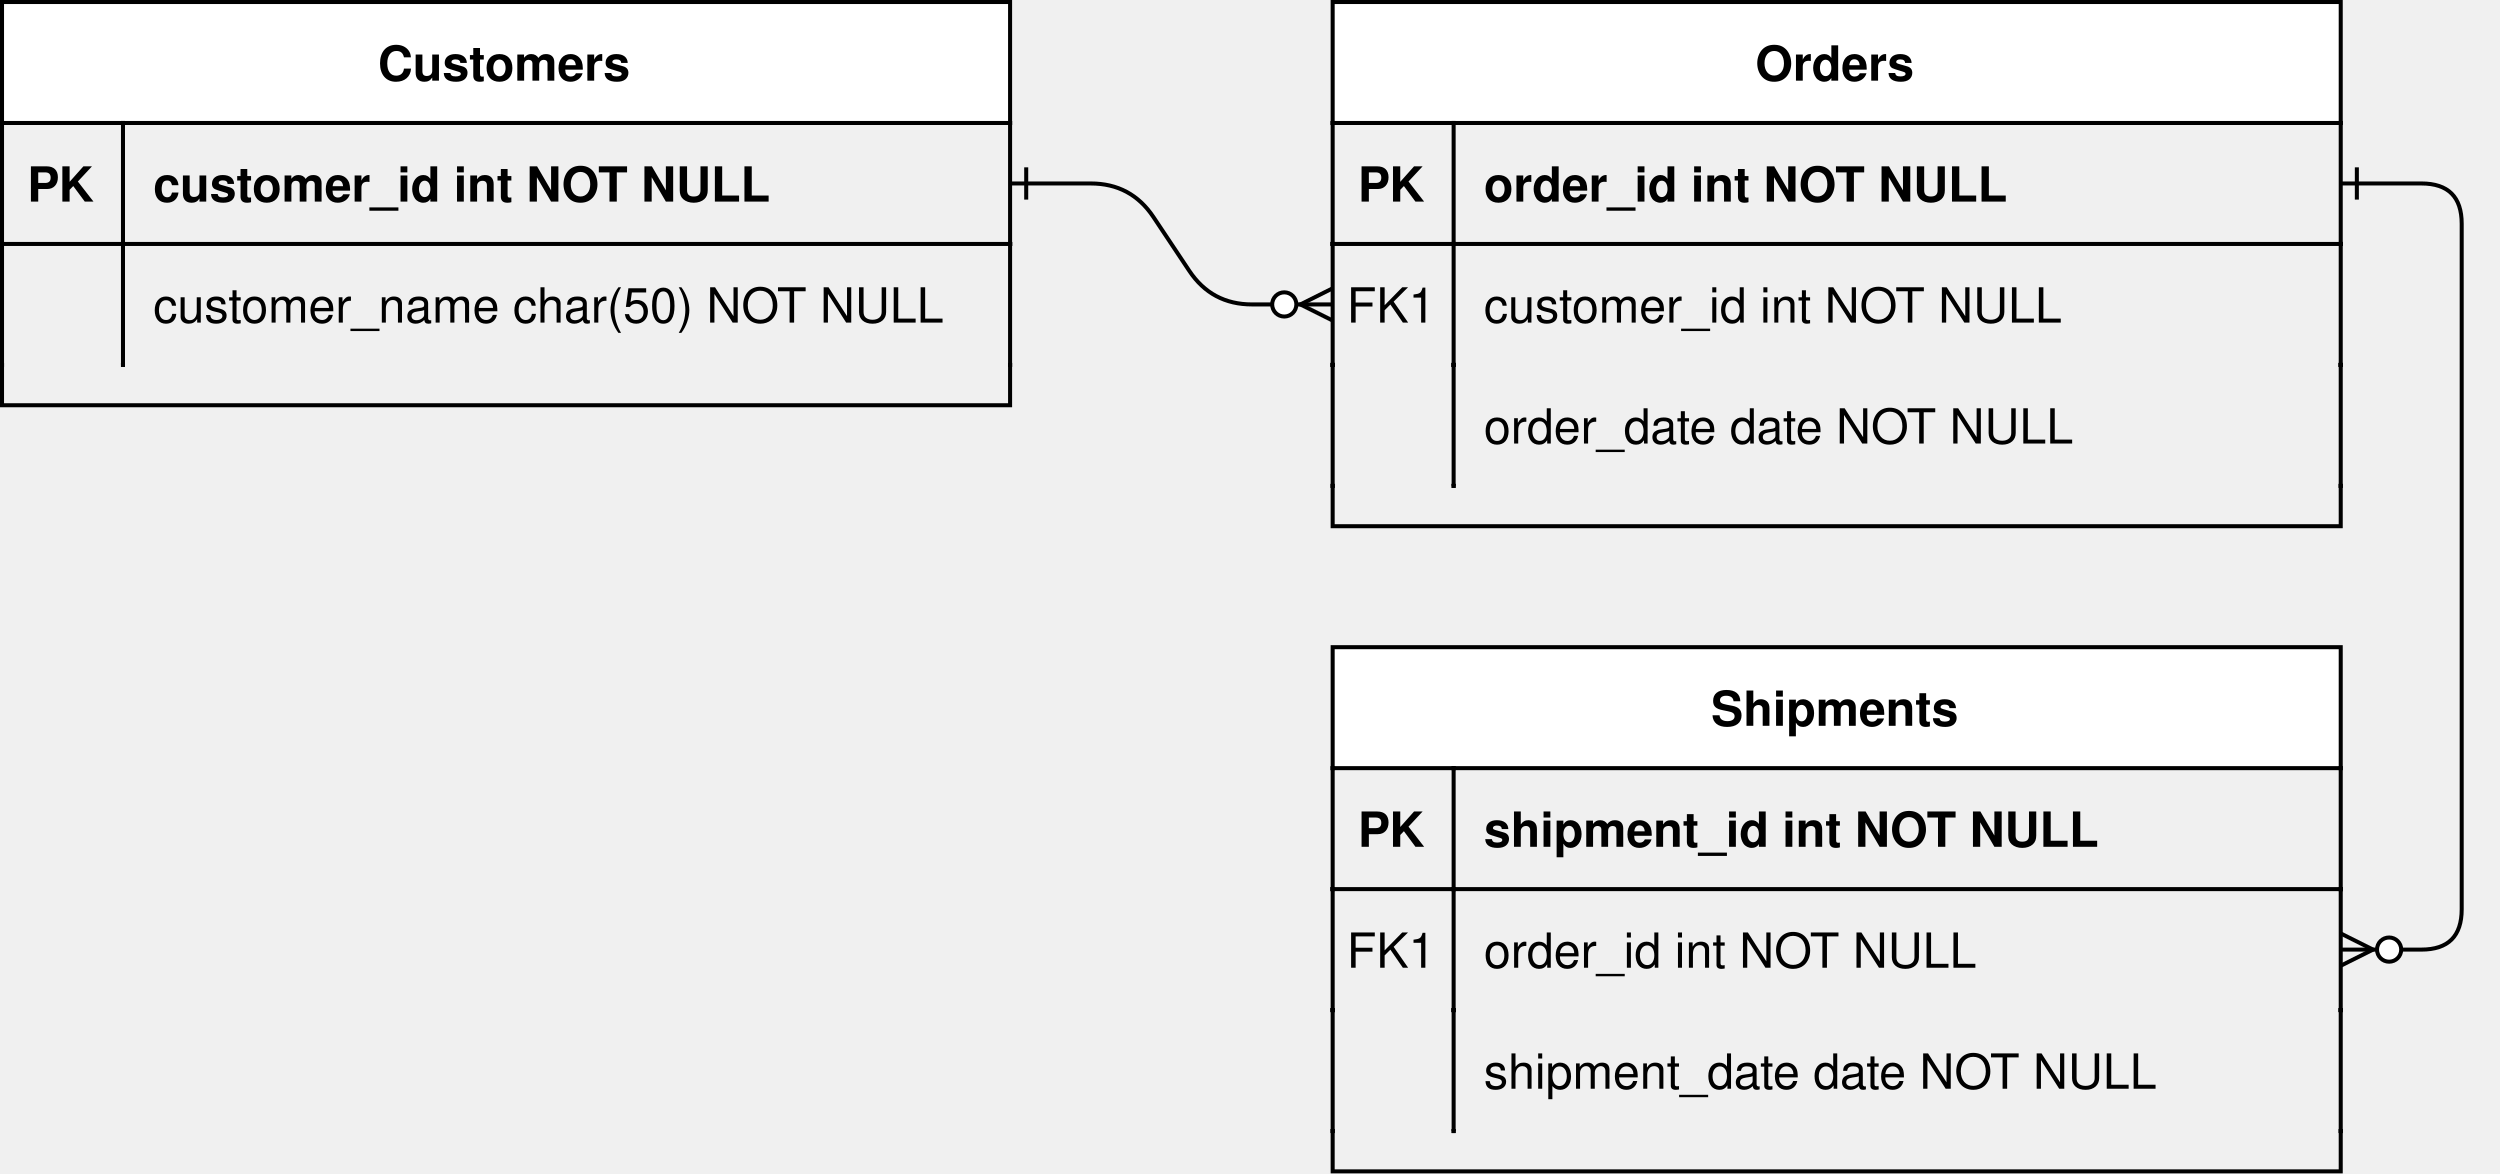
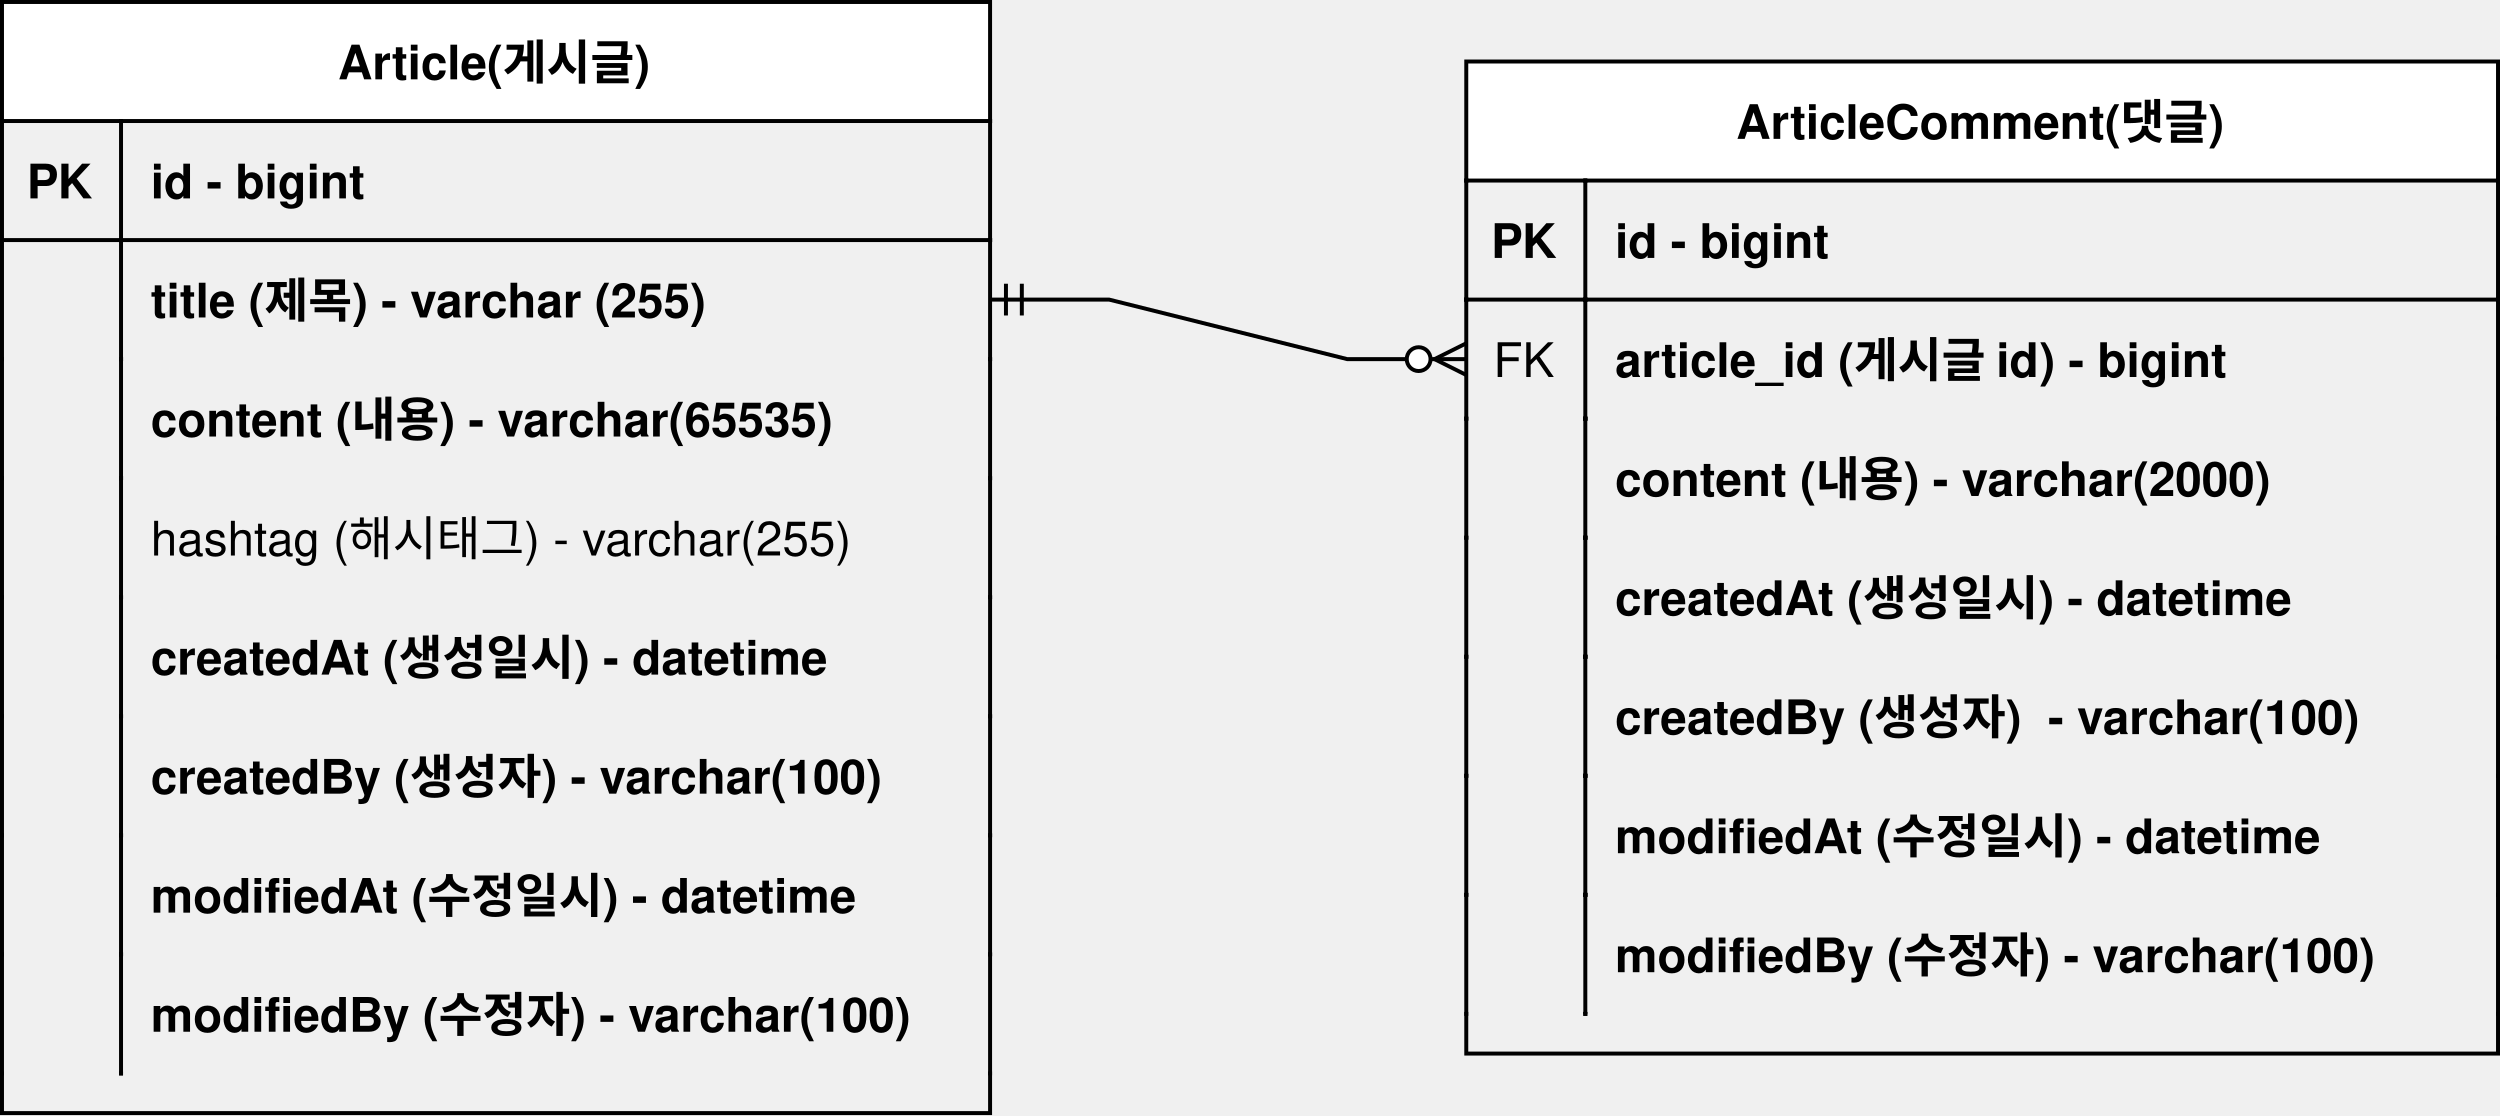
- <svg xmlns="http://www.w3.org/2000/svg" version="1.1" width="620px" height="291px" viewBox="-0.5 -0.5 620 291" content="&lt;mxfile host=&quot;app.diagrams.net&quot; modified=&quot;2022-10-03T09:55:16.591Z&quot; agent=&quot;5.0 (Macintosh; Intel Mac OS X 10_15_7) AppleWebKit/605.1.15 (KHTML, like Gecko) Version/15.4 Safari/605.1.15&quot; etag=&quot;C9koJv_N5-DkmzJIMKfe&quot; version=&quot;20.4.0&quot; type=&quot;github&quot;&gt;&lt;diagram id=&quot;R2lEEEUBdFMjLlhIrx00&quot; name=&quot;Page-1&quot;&gt;7Vttb5s6GP01SHcfVoEJSfuxYckmLbmr2m77eOWCA9YIRsZ526+fDTaEOGlhd2m8JlLUwMMTg59zfGyfJpbrz9cfKcziKQlRYgE7XFvuBwsABwCXv4nIpowMbgZlIKI4lEl14AH/RDJoy+gChyhvJDJCEoazZjAgaYoC1ohBSsmqmTYjSfOuGYyQFngIYKJHv+OQxWX02rPr+CeEo1jd2bHllTlUyTKQxzAkq0YIrdmYpEw+4h2ic5iilPErU0h/IGp5o5gx0dNbC4z5ayayryJCogTBDOdXAZnzcJDzlPEMznEiyrzV0FA2xG/njizXp4Sw8mi+9lEisFIwlM80PnC1qgMV7bb4gP9+uZn8sFn6aeV+Y9NpdDd4ei9bWcJkIesra8M2quAo5PWXp/xWmG3uUQIZJumovjJEaXgr0OVJo/ufiJJHMoUp7/wwZ5Cy+hpJZfoY88dzPzgqRZ7b/FzvmnzOnCxogJ7pD+hJSkIaIfZMYl8CHjbYJiv3EZE5YnTDE1Y1xyomxdv8UkFaFGXZZCmUTIqqBqt73BFcEEsOTLcn21HDUlFSNVF2XX5qG+adhno7DfV3GypLozXED7Y6XocKFnVhFHhjlHJbMsoZGEapnt1kgnP9u5TqNxsCtveqlNIZ9YWGiOYar7iiZ+KQwaeCQQUJ5BTmChbwSYlBnHL9LVkSkCSBWY6L9DIS4yScwA1ZMNWQOhvO8BqF9+UMJnI5/ya8sVxSTMwFitXiMkxwlPLjgFNO3HFIUc6fZQJzJjMOknKJKEPrZ1mksPF2QFbDfYtlwNvHMtc+TKgGgl3hcl8WAAUU7zrDMLnnCwWYRgVmTUhEXUNKskc1+kQgE0RDdLRE5VRdFJ8PdZ8kRCCbloJQpBWd84b8xbvr21ee5fEH8Pm5U5/zl0inzCdpzijEBRyIA7VCAqwhI5m8T4Jm6jGoLKY4fiKM8Zn/EKzP0vplrCW2bktoj4ZsT0P27nMXbAnv6ywpVDvGYYjSckiKdSKs8d4D5d76VzXfBWN3ILbEw22NxxYA7mvW39PqT4QQ/sc/5APr1i5V+98vj+Lv18nEqpa6JsGjdLHMHeYZDHAaTcpP9nfw846B39o6OJ7Aa+LZP2el3L8q+zNK2T+1Ug40ZMefnS7gvtJYbAlAvzUAp5LGa63gwSLnfS7VEeyRRuOweFEX/zhYpujgzUUHj6ODN6fWQeUa/ia0ZqngTevyn0oFHd3PK1eIIWSIx+XbWchge7RMkUFH3zk/xDibF6J18To0rwNct5S343kdjr4lPqOpq8Pm2mm/OzPF7XD07fZbsjsq6ho8nekb5FwK4sXz6AqiMbOcvjc+I8nssNzsLpkntz0cfRv+V/seFVcN1kh981yZwmdle3TAyhQpBP9vd3yRQoOdD6BvxQ0cfC3rXxHVXB1U5d23VjxD96MDYsaooW5/+NLDv9gf1tZXOzp/1cM+GmQX+6PlcPz77A/wtu0PYL79AXT746V/ap6T99EBQWOmuIv3cSy9PLn3AXTvw8DB2Lb+5hsfQDc+KnVM4Vys9IMY0n88+93ZLPpNskD4af3jlvKr4PUvktzRLw==&lt;/diagram&gt;&lt;/mxfile&gt;" resource="https://app.diagrams.net/?libs=general;er#Hdevjaeseung%2FPractice-ServerSide_javaspring%2Ffeature%252F%25238-domain%2FDocument%2Fproject-board.drawio.svg">
+ <svg xmlns="http://www.w3.org/2000/svg" version="1.1" width="630px" height="281px" viewBox="-0.5 -0.5 630 281" content="&lt;mxfile host=&quot;app.diagrams.net&quot; modified=&quot;2022-10-03T10:21:06.656Z&quot; agent=&quot;5.0 (Macintosh; Intel Mac OS X 10_15_7) AppleWebKit/605.1.15 (KHTML, like Gecko) Version/15.4 Safari/605.1.15&quot; etag=&quot;B8C9il8a6dXxruyGxioc&quot; version=&quot;20.4.0&quot; type=&quot;github&quot;&gt;&lt;diagram id=&quot;R2lEEEUBdFMjLlhIrx00&quot; name=&quot;Page-1&quot;&gt;7Z1hb5s4GMc/jaXuxSoCgZCXIUlv0lpd1U267dXJDQ6xDnDOuG3ST3822CGJIQvXhnQxUqfBg3Hgef7mx+PYDnDGyeoPCpeLOxKiGNhWuALOBNh2z7J9/p+wrAuL50tDRHEoC5WGb/gVqTOl9QmHKNspyAiJGV7uGmckTdGM7dggpeRlt9icxLufuoQR0gzfZjDWrX/hkC0Kq+9apf0LwtFCfXLPkkcSqApLQ7aAIXnZMaEVuyEpk5d4j2gCU5QyfuQO0n8QBe50wZi40xGwb/jfXJS+jgiJYgSXOLuekYSbZxkvcjOHCY6Fm7cqCmRF/OOcKXDGlBBWbCWrMYpFrFQYimu6qTm68QMV9R5xgv0d/hxG4cvjv18fRgR55Mds+lmp4RnGT9LBI8rwLEZXYDoCgQ38MZiOgR+A4Ti3+MC3PkkHsrWKCvflUmwy+ChMQcYgZVI8jsUNXA4M4pTfuTPp5ftxDJcZzosXlgWOw1u4Jk9MVaT2gjleofCh0I4oy2V0yysTu6JyEYVv8mLEYRjjKOXbM+4a8YkBRRm/lluYMVlC3jWiDK1q/dnbRIm3JkQSxOiaF5En2I48RTYkX2ropVSl3R8WtsWWIjcFoZRZtKm6jB7fkAFsEsyhFszDgXoQ8g8WhOJXEZ5YunM7ePn+C05irt8vCIZ7poDkz5E8CDiOxyQmIsIpSZEWZFEopGT5HdIIMWlYEizbmxvwP+6asXXtApdf65jv98p9/ieKUzYmacYoF5OoA/GYviAR14CRpaw0RnNVP5WOF9uPhDHePBso4ECb0XUhdeAcqQPnVDJQFW/J4P5rrRD47TIM4wf+rIZpFBdhyx/dsAxbRWwrvb3x8L7r91so4Y6fx/nTd4HDEKVvi8iwOiJbIVBOOTYCsrLSLY1rgzF/9qSQ8TbylIaZFtbNdb4h0j0t0ry8bX3m/x5xJFrIecOuHsRF2SBbwhlOo9viTG9PF25ruljVt9Rew5Z6WCdHVdeGUOyODEeRwTolGbyzk8E5XgbtPCBQiFV974+FQvUGYqGvhZlhll/slXiZH1n5y3wARiMwGn6SwHiGdLaAVBSyXbf+Ff+DkKNKKrtvGe+uG/Ow4XbYOD82hmfHhmcWNlxDsTHQwix6bYr+ryvBC98GQV8QZFgBjivPdR2zuVEjHPO4ofcqdtxonRs9++zgaNAheQngqInHpYOjr3c4LmC2YDAqwDEBQ1eCQ36PMAG+o75QGIDA30fJ75qAvL92jGNHX+/T7NjRPjvcc7Oj36DL8gLY0a/5svHi2aF3Sc4o4h8ZjpjqrxKsmOQbfcAbk8g/JiAov5dW9Aj5aQwn6HckxzulIHUyMg8jeh9oh5H2MXLsoIjTYaRBF+YlYKRvKEb0LkqJkWB9ACNTMLT2c4+edWB8kwEEqVGQeQTRu0M7grROkM240/MRpEFn5iUQZGAoQfS+yoSEeI53MhEfDH31FbrbZSL/Q0fGcUT1pHQcOStH+ufmiNugY/MCOFLI3jyOuHq/peLIViqic6RLRY6WkHkI0bNbOUtnTJKEO7EYncFV5HRzdLYl4qnJX2oolatLxqt4btjuySjQZZXHvQ28bY5O0WJq3waqHh1VOjjdy4CeVF74HB3X0LzS1fPKbo7OEbo4APn31clHEYrX5Ylt5Im/IEPVHJ1WyeDpaeLNuclw0kTRMzRR9PREERYv9X/ngDg0AT+vW2WLvwdFTpgn1inIPIQ0mN/XIeRUCKmar9MuQhqMfbkEgDiGAkQf2tJovo5tmd29WKcb87DRrRvzAbBROV2nVW4MGmSgl8ANQ1eNGegZZjfk+v1lZBxGBnpC22GkfYxUzdxpFyNmrTJTyN5AjOhZZpMh12Bsg1E32uHXOjKPI92qMx+BI1VTd9rliFnLzgwMXXZmoI+I6QZev4UjzVehuVCOdKvQfACOVE7gaZcjZq1CMzB0FRr1vtINvH47QpovRnOZCPGPmLOBwggpn3O3YrZ+QDFkmKTT8kgRmYIhPVtQhiWxbP4oDUfihzH47vThFVHyndzBdK3IUx5LYBr+mUuJijtGij5ohdkPVRnf/ins167cm6y2ik0UnorbENdeKw1pysgTnaEDTlKLSzMFsrqCR4z02fxax3bgN0aaO/Z595IPqOue5ANjlG5dpaDNKOA9RRW3Ks8q1aRV5O1VZO9XVLhCq+jXsuS75S+CFMXLn3Fxpv8B&lt;/diagram&gt;&lt;/mxfile&gt;" resource="https://app.diagrams.net/#Hdevjaeseung%2FPractice-ServerSide_javaspring%2Ffeature%252F%25238-domain%2FDocument%2Fproject-board.drawio.svg">
  <defs>
-     <clipPath id="mx-clip-330-30-30-30-0">
-       <rect x="330" y="30" width="30" height="30" />
-     </clipPath>
-     <clipPath id="mx-clip-366-30-214-30-0">
-       <rect x="366" y="30" width="214" height="30" />
-     </clipPath>
-     <clipPath id="mx-clip-330-60-30-30-0">
-       <rect x="330" y="60" width="30" height="30" />
-     </clipPath>
-     <clipPath id="mx-clip-366-60-214-30-0">
-       <rect x="366" y="60" width="214" height="30" />
-     </clipPath>
-     <clipPath id="mx-clip-366-90-214-30-0">
-       <rect x="366" y="90" width="214" height="30" />
-     </clipPath>
-     <clipPath id="mx-clip-330-190-30-30-0">
-       <rect x="330" y="190" width="30" height="30" />
-     </clipPath>
-     <clipPath id="mx-clip-366-190-214-30-0">
-       <rect x="366" y="190" width="214" height="30" />
-     </clipPath>
-     <clipPath id="mx-clip-330-220-30-30-0">
-       <rect x="330" y="220" width="30" height="30" />
-     </clipPath>
-     <clipPath id="mx-clip-366-220-214-30-0">
-       <rect x="366" y="220" width="214" height="30" />
-     </clipPath>
-     <clipPath id="mx-clip-366-250-214-30-0">
-       <rect x="366" y="250" width="214" height="30" />
-     </clipPath>
    <clipPath id="mx-clip-0-30-30-30-0">
      <rect x="0" y="30" width="30" height="30" />
    </clipPath>
-     <clipPath id="mx-clip-36-30-214-30-0">
-       <rect x="36" y="30" width="214" height="30" />
+     <clipPath id="mx-clip-36-30-213-30-0">
+       <rect x="36" y="30" width="213" height="30" />
    </clipPath>
-     <clipPath id="mx-clip-36-60-214-30-0">
-       <rect x="36" y="60" width="214" height="30" />
+     <clipPath id="mx-clip-36-60-213-30-0">
+       <rect x="36" y="60" width="213" height="30" />
+     </clipPath>
+     <clipPath id="mx-clip-36-90-213-30-0">
+       <rect x="36" y="90" width="213" height="30" />
+     </clipPath>
+     <clipPath id="mx-clip-36-120-213-30-0">
+       <rect x="36" y="120" width="213" height="30" />
+     </clipPath>
+     <clipPath id="mx-clip-36-150-213-30-0">
+       <rect x="36" y="150" width="213" height="30" />
+     </clipPath>
+     <clipPath id="mx-clip-36-180-213-30-0">
+       <rect x="36" y="180" width="213" height="30" />
+     </clipPath>
+     <clipPath id="mx-clip-36-210-213-30-0">
+       <rect x="36" y="210" width="213" height="30" />
+     </clipPath>
+     <clipPath id="mx-clip-36-240-213-30-0">
+       <rect x="36" y="240" width="213" height="30" />
+     </clipPath>
+     <clipPath id="mx-clip-369-45-30-30-0">
+       <rect x="369" y="45" width="30" height="30" />
+     </clipPath>
+     <clipPath id="mx-clip-405-45-224-30-0">
+       <rect x="405" y="45" width="224" height="30" />
+     </clipPath>
+     <clipPath id="mx-clip-369-75-30-30-0">
+       <rect x="369" y="75" width="30" height="30" />
+     </clipPath>
+     <clipPath id="mx-clip-405-75-224-30-0">
+       <rect x="405" y="75" width="224" height="30" />
+     </clipPath>
+     <clipPath id="mx-clip-405-105-224-30-0">
+       <rect x="405" y="105" width="224" height="30" />
+     </clipPath>
+     <clipPath id="mx-clip-405-135-224-30-0">
+       <rect x="405" y="135" width="224" height="30" />
+     </clipPath>
+     <clipPath id="mx-clip-405-165-224-30-0">
+       <rect x="405" y="165" width="224" height="30" />
+     </clipPath>
+     <clipPath id="mx-clip-405-195-224-30-0">
+       <rect x="405" y="195" width="224" height="30" />
+     </clipPath>
+     <clipPath id="mx-clip-405-225-224-30-0">
+       <rect x="405" y="225" width="224" height="30" />
    </clipPath>
  </defs>
  <g>
-     <path d="M 250 45 L 270 45 Q 280 45 285.55 53.32 L 294.45 66.68 Q 300 75 310 75 L 330 75" fill="none" stroke="rgb(0, 0, 0)" stroke-miterlimit="10" pointer-events="stroke" />
-     <path d="M 254 41 L 254 49" fill="none" stroke="rgb(0, 0, 0)" stroke-miterlimit="10" pointer-events="all" />
-     <ellipse cx="318" cy="75" rx="3" ry="3" fill="#ffffff" stroke="rgb(0, 0, 0)" pointer-events="all" />
-     <path d="M 330 71 L 322 75 L 330 79" fill="none" stroke="rgb(0, 0, 0)" stroke-miterlimit="10" pointer-events="all" />
-     <path d="M 580 45 L 600 45 Q 610 45 610 55 L 610 225 Q 610 235 600 235 L 580 235" fill="none" stroke="rgb(0, 0, 0)" stroke-miterlimit="10" pointer-events="stroke" />
-     <path d="M 584 41 L 584 49" fill="none" stroke="rgb(0, 0, 0)" stroke-miterlimit="10" pointer-events="all" />
-     <ellipse cx="592" cy="235" rx="3" ry="3" fill="#ffffff" stroke="rgb(0, 0, 0)" pointer-events="all" />
-     <path d="M 580 239 L 588 235 L 580 231" fill="none" stroke="rgb(0, 0, 0)" stroke-miterlimit="10" pointer-events="all" />
-     <path d="M 330 30 L 330 0 L 580 0 L 580 30" fill="rgb(255, 255, 255)" stroke="rgb(0, 0, 0)" stroke-miterlimit="10" pointer-events="all" />
-     <path d="M 330 30 L 330 130 L 580 130 L 580 30" fill="none" stroke="rgb(0, 0, 0)" stroke-miterlimit="10" pointer-events="none" />
-     <path d="M 330 30 L 580 30" fill="none" stroke="rgb(0, 0, 0)" stroke-miterlimit="10" pointer-events="none" />
-     <path d="M 360 30 L 360 60 L 360 90 L 360 120" fill="none" stroke="rgb(0, 0, 0)" stroke-miterlimit="10" pointer-events="none" />
+     <path d="M 0 30 L 0 0 L 249 0 L 249 30" fill="rgb(255, 255, 255)" stroke="rgb(0, 0, 0)" stroke-miterlimit="10" pointer-events="all" />
+     <path d="M 0 30 L 0 280 L 249 280 L 249 30" fill="none" stroke="rgb(0, 0, 0)" stroke-miterlimit="10" pointer-events="none" />
+     <path d="M 0 30 L 249 30" fill="none" stroke="rgb(0, 0, 0)" stroke-miterlimit="10" pointer-events="none" />
+     <path d="M 30 30 L 30 60 L 30 90 L 30 120 L 30 150 L 30 180 L 30 210 L 30 240 L 30 270" fill="none" stroke="rgb(0, 0, 0)" stroke-miterlimit="10" pointer-events="none" />
    <g fill="rgb(0, 0, 0)" font-family="Helvetica" font-weight="bold" pointer-events="none" text-anchor="middle" font-size="12px">
-       <text x="454.5" y="19.5">Orders</text>
+       <text x="124" y="19.5">Article(게시글)</text>
    </g>
-     <path d="M 330 30 M 580 30 M 580 60 L 330 60" fill="none" stroke="rgb(0, 0, 0)" stroke-linecap="square" stroke-miterlimit="10" pointer-events="none" />
-     <path d="M 330 30 M 360 30 M 360 60 M 330 60" fill="none" stroke="rgb(0, 0, 0)" stroke-linecap="square" stroke-miterlimit="10" pointer-events="none" />
-     <g fill="rgb(0, 0, 0)" font-family="Helvetica" font-weight="bold" pointer-events="none" clip-path="url(#mx-clip-330-30-30-30-0)" text-anchor="middle" font-size="12px">
-       <text x="344.5" y="49.5">PK</text>
-     </g>
-     <path d="M 360 30 M 580 30 M 580 60 M 360 60" fill="none" stroke="rgb(0, 0, 0)" stroke-linecap="square" stroke-miterlimit="10" pointer-events="none" />
-     <g fill="rgb(0, 0, 0)" font-family="Helvetica" font-weight="bold" text-decoration="underline" pointer-events="none" clip-path="url(#mx-clip-366-30-214-30-0)" font-size="12px">
-       <text x="367.5" y="49.5">order_id int NOT NULL </text>
-     </g>
-     <path d="M 330 60 M 580 60 M 580 90 M 330 90" fill="none" stroke="rgb(0, 0, 0)" stroke-linecap="square" stroke-miterlimit="10" pointer-events="none" />
-     <path d="M 330 60 M 360 60 M 360 90 M 330 90" fill="none" stroke="rgb(0, 0, 0)" stroke-linecap="square" stroke-miterlimit="10" pointer-events="none" />
-     <g fill="rgb(0, 0, 0)" font-family="Helvetica" pointer-events="none" clip-path="url(#mx-clip-330-60-30-30-0)" text-anchor="middle" font-size="12px">
-       <text x="344.5" y="79.5">FK1</text>
-     </g>
-     <path d="M 360 60 M 580 60 M 580 90 M 360 90" fill="none" stroke="rgb(0, 0, 0)" stroke-linecap="square" stroke-miterlimit="10" pointer-events="none" />
-     <g fill="rgb(0, 0, 0)" font-family="Helvetica" pointer-events="none" clip-path="url(#mx-clip-366-60-214-30-0)" font-size="12px">
-       <text x="367.5" y="79.5">customer_id int NOT NULL</text>
-     </g>
-     <path d="M 330 90 M 580 90 M 580 120 M 330 120" fill="none" stroke="rgb(0, 0, 0)" stroke-linecap="square" stroke-miterlimit="10" pointer-events="none" />
-     <path d="M 330 90 M 360 90 M 360 120 M 330 120" fill="none" stroke="rgb(0, 0, 0)" stroke-linecap="square" stroke-miterlimit="10" pointer-events="none" />
-     <path d="M 360 90 M 580 90 M 580 120 M 360 120" fill="none" stroke="rgb(0, 0, 0)" stroke-linecap="square" stroke-miterlimit="10" pointer-events="none" />
-     <g fill="rgb(0, 0, 0)" font-family="Helvetica" pointer-events="none" clip-path="url(#mx-clip-366-90-214-30-0)" font-size="12px">
-       <text x="367.5" y="109.5">order_date date NOT NULL</text>
-     </g>
-     <path d="M 330 190 L 330 160 L 580 160 L 580 190" fill="rgb(255, 255, 255)" stroke="rgb(0, 0, 0)" stroke-miterlimit="10" pointer-events="none" />
-     <path d="M 330 190 L 330 290 L 580 290 L 580 190" fill="none" stroke="rgb(0, 0, 0)" stroke-miterlimit="10" pointer-events="none" />
-     <path d="M 330 190 L 580 190" fill="none" stroke="rgb(0, 0, 0)" stroke-miterlimit="10" pointer-events="none" />
-     <path d="M 360 190 L 360 220 L 360 250 L 360 280" fill="none" stroke="rgb(0, 0, 0)" stroke-miterlimit="10" pointer-events="none" />
-     <g fill="rgb(0, 0, 0)" font-family="Helvetica" font-weight="bold" pointer-events="none" text-anchor="middle" font-size="12px">
-       <text x="454.5" y="179.5">Shipments</text>
-     </g>
-     <path d="M 330 190 M 580 190 M 580 220 L 330 220" fill="none" stroke="rgb(0, 0, 0)" stroke-linecap="square" stroke-miterlimit="10" pointer-events="none" />
-     <path d="M 330 190 M 360 190 M 360 220 M 330 220" fill="none" stroke="rgb(0, 0, 0)" stroke-linecap="square" stroke-miterlimit="10" pointer-events="none" />
-     <g fill="rgb(0, 0, 0)" font-family="Helvetica" font-weight="bold" pointer-events="none" clip-path="url(#mx-clip-330-190-30-30-0)" text-anchor="middle" font-size="12px">
-       <text x="344.5" y="209.5">PK</text>
-     </g>
-     <path d="M 360 190 M 580 190 M 580 220 M 360 220" fill="none" stroke="rgb(0, 0, 0)" stroke-linecap="square" stroke-miterlimit="10" pointer-events="none" />
-     <g fill="rgb(0, 0, 0)" font-family="Helvetica" font-weight="bold" text-decoration="underline" pointer-events="none" clip-path="url(#mx-clip-366-190-214-30-0)" font-size="12px">
-       <text x="367.5" y="209.5">shipment_id int NOT NULL </text>
-     </g>
-     <path d="M 330 220 M 580 220 M 580 250 M 330 250" fill="none" stroke="rgb(0, 0, 0)" stroke-linecap="square" stroke-miterlimit="10" pointer-events="none" />
-     <path d="M 330 220 M 360 220 M 360 250 M 330 250" fill="none" stroke="rgb(0, 0, 0)" stroke-linecap="square" stroke-miterlimit="10" pointer-events="none" />
-     <g fill="rgb(0, 0, 0)" font-family="Helvetica" pointer-events="none" clip-path="url(#mx-clip-330-220-30-30-0)" text-anchor="middle" font-size="12px">
-       <text x="344.5" y="239.5">FK1</text>
-     </g>
-     <path d="M 360 220 M 580 220 M 580 250 M 360 250" fill="none" stroke="rgb(0, 0, 0)" stroke-linecap="square" stroke-miterlimit="10" pointer-events="none" />
-     <g fill="rgb(0, 0, 0)" font-family="Helvetica" pointer-events="none" clip-path="url(#mx-clip-366-220-214-30-0)" font-size="12px">
-       <text x="367.5" y="239.5">order_id int NOT NULL</text>
-     </g>
-     <path d="M 330 250 M 580 250 M 580 280 M 330 280" fill="none" stroke="rgb(0, 0, 0)" stroke-linecap="square" stroke-miterlimit="10" pointer-events="none" />
-     <path d="M 330 250 M 360 250 M 360 280 M 330 280" fill="none" stroke="rgb(0, 0, 0)" stroke-linecap="square" stroke-miterlimit="10" pointer-events="none" />
-     <path d="M 360 250 M 580 250 M 580 280 M 360 280" fill="none" stroke="rgb(0, 0, 0)" stroke-linecap="square" stroke-miterlimit="10" pointer-events="none" />
-     <g fill="rgb(0, 0, 0)" font-family="Helvetica" pointer-events="none" clip-path="url(#mx-clip-366-250-214-30-0)" font-size="12px">
-       <text x="367.5" y="269.5">shipment_date date NOT NULL</text>
-     </g>
-     <path d="M 0 30 L 0 0 L 250 0 L 250 30" fill="rgb(255, 255, 255)" stroke="rgb(0, 0, 0)" stroke-miterlimit="10" pointer-events="none" />
-     <path d="M 0 30 L 0 100 L 250 100 L 250 30" fill="none" stroke="rgb(0, 0, 0)" stroke-miterlimit="10" pointer-events="none" />
-     <path d="M 0 30 L 250 30" fill="none" stroke="rgb(0, 0, 0)" stroke-miterlimit="10" pointer-events="none" />
-     <path d="M 30 30 L 30 60 L 30 90" fill="none" stroke="rgb(0, 0, 0)" stroke-miterlimit="10" pointer-events="none" />
-     <g fill="rgb(0, 0, 0)" font-family="Helvetica" font-weight="bold" pointer-events="none" text-anchor="middle" font-size="12px">
-       <text x="124.5" y="19.5">Customers</text>
-     </g>
-     <path d="M 0 30 M 250 30 M 250 60 L 0 60" fill="none" stroke="rgb(0, 0, 0)" stroke-linecap="square" stroke-miterlimit="10" pointer-events="none" />
+     <path d="M 0 30 M 249 30 M 249 60 L 0 60" fill="none" stroke="rgb(0, 0, 0)" stroke-linecap="square" stroke-miterlimit="10" pointer-events="none" />
    <path d="M 0 30 M 30 30 M 30 60 M 0 60" fill="none" stroke="rgb(0, 0, 0)" stroke-linecap="square" stroke-miterlimit="10" pointer-events="none" />
    <g fill="rgb(0, 0, 0)" font-family="Helvetica" font-weight="bold" pointer-events="none" clip-path="url(#mx-clip-0-30-30-30-0)" text-anchor="middle" font-size="12px">
      <text x="14.5" y="49.5">PK</text>
    </g>
-     <path d="M 30 30 M 250 30 M 250 60 M 30 60" fill="none" stroke="rgb(0, 0, 0)" stroke-linecap="square" stroke-miterlimit="10" pointer-events="none" />
-     <g fill="rgb(0, 0, 0)" font-family="Helvetica" font-weight="bold" text-decoration="underline" pointer-events="none" clip-path="url(#mx-clip-36-30-214-30-0)" font-size="12px">
-       <text x="37.5" y="49.5">customer_id int NOT NULL </text>
+     <path d="M 30 30 M 249 30 M 249 60 M 30 60" fill="none" stroke="rgb(0, 0, 0)" stroke-linecap="square" stroke-miterlimit="10" pointer-events="none" />
+     <g fill="rgb(0, 0, 0)" font-family="Helvetica" font-weight="bold" text-decoration="underline" pointer-events="none" clip-path="url(#mx-clip-36-30-213-30-0)" font-size="12px">
+       <text x="37.5" y="49.5">id - bigint</text>
    </g>
-     <path d="M 0 60 M 250 60 M 250 90 M 0 90" fill="none" stroke="rgb(0, 0, 0)" stroke-linecap="square" stroke-miterlimit="10" pointer-events="none" />
    <path d="M 0 60 M 30 60 M 30 90 M 0 90" fill="none" stroke="rgb(0, 0, 0)" stroke-linecap="square" stroke-miterlimit="10" pointer-events="none" />
-     <path d="M 30 60 M 250 60 M 250 90 M 30 90" fill="none" stroke="rgb(0, 0, 0)" stroke-linecap="square" stroke-miterlimit="10" pointer-events="none" />
-     <g fill="rgb(0, 0, 0)" font-family="Helvetica" pointer-events="none" clip-path="url(#mx-clip-36-60-214-30-0)" font-size="12px">
-       <text x="37.5" y="79.5">customer_name char(50) NOT NULL</text>
+     <path d="M 30 60 M 249 60 M 249 90 M 30 90" fill="none" stroke="rgb(0, 0, 0)" stroke-linecap="square" stroke-miterlimit="10" pointer-events="none" />
+     <g fill="rgb(0, 0, 0)" font-family="Helvetica" font-weight="bold" pointer-events="none" clip-path="url(#mx-clip-36-60-213-30-0)" font-size="12px">
+       <text x="37.5" y="79.5">title (제목) - varchar (255)</text>
    </g>
+     <path d="M 0 90 M 30 90 M 30 120 M 0 120" fill="none" stroke="rgb(0, 0, 0)" stroke-linecap="square" stroke-miterlimit="10" pointer-events="none" />
+     <path d="M 30 90 M 249 90 M 249 120 M 30 120" fill="none" stroke="rgb(0, 0, 0)" stroke-linecap="square" stroke-miterlimit="10" pointer-events="none" />
+     <g fill="rgb(0, 0, 0)" font-family="Helvetica" font-weight="bold" pointer-events="none" clip-path="url(#mx-clip-36-90-213-30-0)" font-size="12px">
+       <text x="37.5" y="109.5">content (내용) - varchar(65535)</text>
+     </g>
+     <path d="M 0 120 M 30 120 M 30 150 M 0 150" fill="none" stroke="rgb(0, 0, 0)" stroke-linecap="square" stroke-miterlimit="10" pointer-events="none" />
+     <path d="M 30 120 M 249 120 M 249 150 M 30 150" fill="none" stroke="rgb(0, 0, 0)" stroke-linecap="square" stroke-miterlimit="10" pointer-events="none" />
+     <g fill="rgb(0, 0, 0)" font-family="Helvetica" pointer-events="none" clip-path="url(#mx-clip-36-120-213-30-0)" font-size="12px">
+       <text x="37.5" y="139.5">hashtag (해시태그) - varchar(255)</text>
+     </g>
+     <path d="M 0 150 M 30 150 M 30 180 M 0 180" fill="none" stroke="rgb(0, 0, 0)" stroke-linecap="square" stroke-miterlimit="10" pointer-events="none" />
+     <path d="M 30 150 M 249 150 M 249 180 M 30 180" fill="none" stroke="rgb(0, 0, 0)" stroke-linecap="square" stroke-miterlimit="10" pointer-events="none" />
+     <g fill="rgb(0, 0, 0)" font-family="Helvetica" font-weight="bold" pointer-events="none" clip-path="url(#mx-clip-36-150-213-30-0)" font-size="12px">
+       <text x="37.5" y="169.5">createdAt (생성일시) - datetime</text>
+     </g>
+     <path d="M 0 180 M 30 180 M 30 210 M 0 210" fill="none" stroke="rgb(0, 0, 0)" stroke-linecap="square" stroke-miterlimit="10" pointer-events="none" />
+     <path d="M 30 180 M 249 180 M 249 210 M 30 210" fill="none" stroke="rgb(0, 0, 0)" stroke-linecap="square" stroke-miterlimit="10" pointer-events="none" />
+     <g fill="rgb(0, 0, 0)" font-family="Helvetica" font-weight="bold" pointer-events="none" clip-path="url(#mx-clip-36-180-213-30-0)" font-size="12px">
+       <text x="37.5" y="199.5">createdBy (생성자) - varchar(100)</text>
+     </g>
+     <path d="M 0 210 M 30 210 M 30 240 M 0 240" fill="none" stroke="rgb(0, 0, 0)" stroke-linecap="square" stroke-miterlimit="10" pointer-events="none" />
+     <path d="M 30 210 M 249 210 M 249 240 M 30 240" fill="none" stroke="rgb(0, 0, 0)" stroke-linecap="square" stroke-miterlimit="10" pointer-events="none" />
+     <g fill="rgb(0, 0, 0)" font-family="Helvetica" font-weight="bold" pointer-events="none" clip-path="url(#mx-clip-36-210-213-30-0)" font-size="12px">
+       <text x="37.5" y="229.5">modifiedAt (수정일시) - datetime</text>
+     </g>
+     <path d="M 0 240 M 30 240 M 30 270 M 0 270" fill="none" stroke="rgb(0, 0, 0)" stroke-linecap="square" stroke-miterlimit="10" pointer-events="none" />
+     <path d="M 30 240 M 249 240 M 249 270 M 30 270" fill="none" stroke="rgb(0, 0, 0)" stroke-linecap="square" stroke-miterlimit="10" pointer-events="none" />
+     <g fill="rgb(0, 0, 0)" font-family="Helvetica" font-weight="bold" pointer-events="none" clip-path="url(#mx-clip-36-240-213-30-0)" font-size="12px">
+       <text x="37.5" y="259.5">modifiedBy (수정자) - varchar(100)</text>
+     </g>
+     <path d="M 369 45 L 369 15 L 629 15 L 629 45" fill="rgb(255, 255, 255)" stroke="rgb(0, 0, 0)" stroke-miterlimit="10" pointer-events="none" />
+     <path d="M 369 45 L 369 265 L 629 265 L 629 45" fill="none" stroke="rgb(0, 0, 0)" stroke-miterlimit="10" pointer-events="none" />
+     <path d="M 369 45 L 629 45" fill="none" stroke="rgb(0, 0, 0)" stroke-miterlimit="10" pointer-events="none" />
+     <path d="M 399 45 L 399 75 L 399 105 L 399 135 L 399 165 L 399 195 L 399 225 L 399 255" fill="none" stroke="rgb(0, 0, 0)" stroke-miterlimit="10" pointer-events="none" />
+     <g fill="rgb(0, 0, 0)" font-family="Helvetica" font-weight="bold" pointer-events="none" text-anchor="middle" font-size="12px">
+       <text x="498.5" y="34.5">ArticleComment(댓글)</text>
+     </g>
+     <path d="M 369 45 M 629 45 M 629 75 L 369 75" fill="none" stroke="rgb(0, 0, 0)" stroke-linecap="square" stroke-miterlimit="10" pointer-events="none" />
+     <path d="M 369 45 M 399 45 M 399 75 M 369 75" fill="none" stroke="rgb(0, 0, 0)" stroke-linecap="square" stroke-miterlimit="10" pointer-events="none" />
+     <g fill="rgb(0, 0, 0)" font-family="Helvetica" font-weight="bold" pointer-events="none" clip-path="url(#mx-clip-369-45-30-30-0)" text-anchor="middle" font-size="12px">
+       <text x="383.5" y="64.5">PK</text>
+     </g>
+     <path d="M 399 45 M 629 45 M 629 75 M 399 75" fill="none" stroke="rgb(0, 0, 0)" stroke-linecap="square" stroke-miterlimit="10" pointer-events="none" />
+     <g fill="rgb(0, 0, 0)" font-family="Helvetica" font-weight="bold" text-decoration="underline" pointer-events="none" clip-path="url(#mx-clip-405-45-224-30-0)" font-size="12px">
+       <text x="406.5" y="64.5">id - bigint</text>
+     </g>
+     <path d="M 369 75 M 399 75 M 399 105 M 369 105" fill="none" stroke="rgb(0, 0, 0)" stroke-linecap="square" stroke-miterlimit="10" pointer-events="none" />
+     <g fill="rgb(0, 0, 0)" font-family="Helvetica" pointer-events="none" clip-path="url(#mx-clip-369-75-30-30-0)" text-anchor="middle" font-size="12px">
+       <text x="383.5" y="94.5">FK</text>
+     </g>
+     <path d="M 399 75 M 629 75 M 629 105 M 399 105" fill="none" stroke="rgb(0, 0, 0)" stroke-linecap="square" stroke-miterlimit="10" pointer-events="none" />
+     <g fill="rgb(0, 0, 0)" font-family="Helvetica" font-weight="bold" pointer-events="none" clip-path="url(#mx-clip-405-75-224-30-0)" font-size="12px">
+       <text x="406.5" y="94.5">article_id (게시글 id) - bigint</text>
+     </g>
+     <path d="M 369 105 M 399 105 M 399 135 M 369 135" fill="none" stroke="rgb(0, 0, 0)" stroke-linecap="square" stroke-miterlimit="10" pointer-events="none" />
+     <path d="M 399 105 M 629 105 M 629 135 M 399 135" fill="none" stroke="rgb(0, 0, 0)" stroke-linecap="square" stroke-miterlimit="10" pointer-events="none" />
+     <g fill="rgb(0, 0, 0)" font-family="Helvetica" font-weight="bold" pointer-events="none" clip-path="url(#mx-clip-405-105-224-30-0)" font-size="12px">
+       <text x="406.5" y="124.5">content (내용) - varchar(2000)</text>
+     </g>
+     <path d="M 369 135 M 399 135 M 399 165 M 369 165" fill="none" stroke="rgb(0, 0, 0)" stroke-linecap="square" stroke-miterlimit="10" pointer-events="none" />
+     <path d="M 399 135 M 629 135 M 629 165 M 399 165" fill="none" stroke="rgb(0, 0, 0)" stroke-linecap="square" stroke-miterlimit="10" pointer-events="none" />
+     <g fill="rgb(0, 0, 0)" font-family="Helvetica" font-weight="bold" pointer-events="none" clip-path="url(#mx-clip-405-135-224-30-0)" font-size="12px">
+       <text x="406.5" y="154.5">createdAt (생성일시) - datetime</text>
+     </g>
+     <path d="M 369 165 M 399 165 M 399 195 M 369 195" fill="none" stroke="rgb(0, 0, 0)" stroke-linecap="square" stroke-miterlimit="10" pointer-events="none" />
+     <path d="M 399 165 M 629 165 M 629 195 M 399 195" fill="none" stroke="rgb(0, 0, 0)" stroke-linecap="square" stroke-miterlimit="10" pointer-events="none" />
+     <g fill="rgb(0, 0, 0)" font-family="Helvetica" font-weight="bold" pointer-events="none" clip-path="url(#mx-clip-405-165-224-30-0)" font-size="12px">
+       <text x="406.5" y="184.5">createdBy (생성자)  - varchar(100)</text>
+     </g>
+     <path d="M 369 195 M 399 195 M 399 225 M 369 225" fill="none" stroke="rgb(0, 0, 0)" stroke-linecap="square" stroke-miterlimit="10" pointer-events="none" />
+     <path d="M 399 195 M 629 195 M 629 225 M 399 225" fill="none" stroke="rgb(0, 0, 0)" stroke-linecap="square" stroke-miterlimit="10" pointer-events="none" />
+     <g fill="rgb(0, 0, 0)" font-family="Helvetica" font-weight="bold" pointer-events="none" clip-path="url(#mx-clip-405-195-224-30-0)" font-size="12px">
+       <text x="406.5" y="214.5">modifiedAt (수정일시) - datetime</text>
+     </g>
+     <path d="M 369 225 M 399 225 M 399 255 M 369 255" fill="none" stroke="rgb(0, 0, 0)" stroke-linecap="square" stroke-miterlimit="10" pointer-events="none" />
+     <path d="M 399 225 M 629 225 M 629 255 M 399 255" fill="none" stroke="rgb(0, 0, 0)" stroke-linecap="square" stroke-miterlimit="10" pointer-events="none" />
+     <g fill="rgb(0, 0, 0)" font-family="Helvetica" font-weight="bold" pointer-events="none" clip-path="url(#mx-clip-405-225-224-30-0)" font-size="12px">
+       <text x="406.5" y="244.5">modifiedBy (수정자) - varchar(100)</text>
+     </g>
+     <path d="M 249 75 L 279 75 L 339 90 L 369 90" fill="none" stroke="rgb(0, 0, 0)" stroke-miterlimit="10" pointer-events="none" />
+     <path d="M 253 71 L 253 79 M 257 71 L 257 79" fill="none" stroke="rgb(0, 0, 0)" stroke-miterlimit="10" pointer-events="none" />
+     <ellipse cx="357" cy="90" rx="3" ry="3" fill="#ffffff" stroke="rgb(0, 0, 0)" pointer-events="none" />
+     <path d="M 369 86 L 361 90 L 369 94" fill="none" stroke="rgb(0, 0, 0)" stroke-miterlimit="10" pointer-events="none" />
  </g>
</svg>
